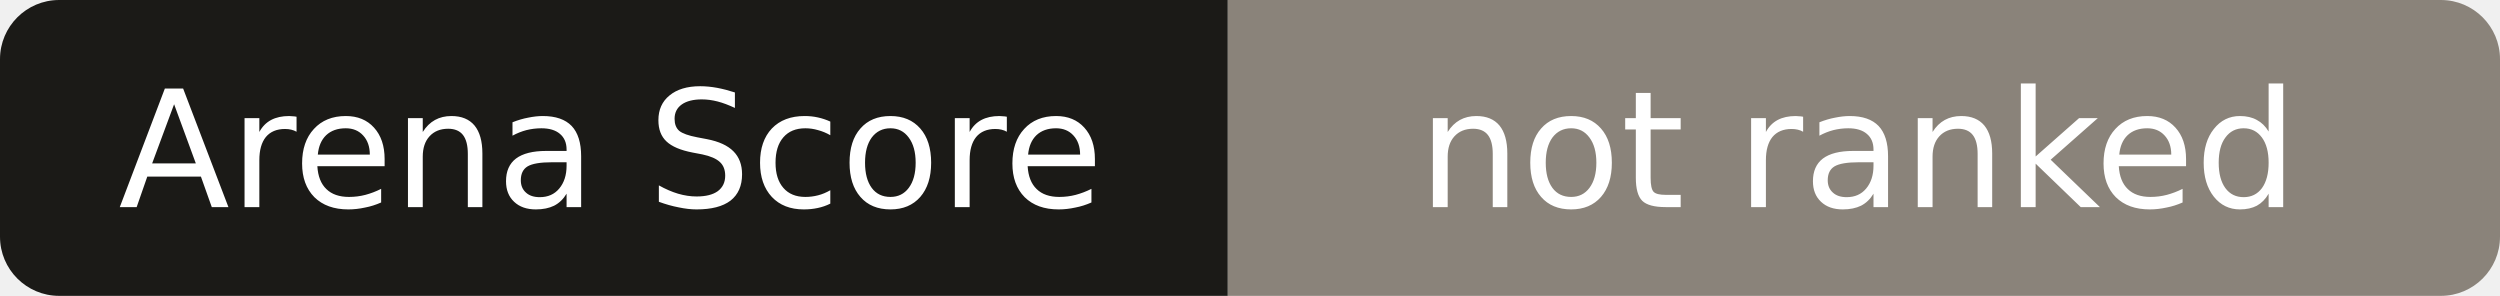
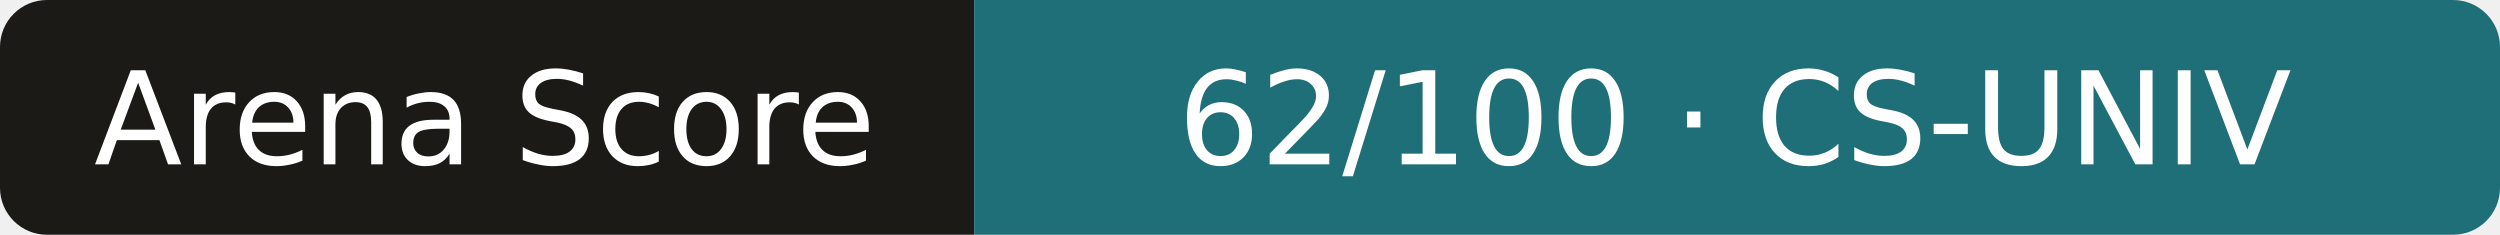
- <svg xmlns="http://www.w3.org/2000/svg" width="169" height="20" role="img" aria-label="Arena Score: not ranked">
+ <svg xmlns="http://www.w3.org/2000/svg" width="213" height="20" role="img" aria-label="Arena Score: 62/100 · CS-UNIV">
  <clipPath id="r">
-     <rect width="169" height="20" rx="4" />
+     <rect width="213" height="20" rx="4" />
  </clipPath>
  <g clip-path="url(#r)">
    <rect width="83" height="20" fill="#1b1a17" />
-     <rect x="83" width="86" height="20" fill="#8a837a" />
+     <rect x="83" width="130" height="20" fill="#1f6f78" />
  </g>
  <g fill="#fff" text-anchor="middle" font-family="Verdana,DejaVu Sans,sans-serif" font-size="11">
    <text x="41.3" y="14">Arena Score</text>
-     <text x="125.6" y="14">not ranked</text>
+     <text x="147.8" y="14">62/100 · CS-UNIV</text>
  </g>
</svg>
